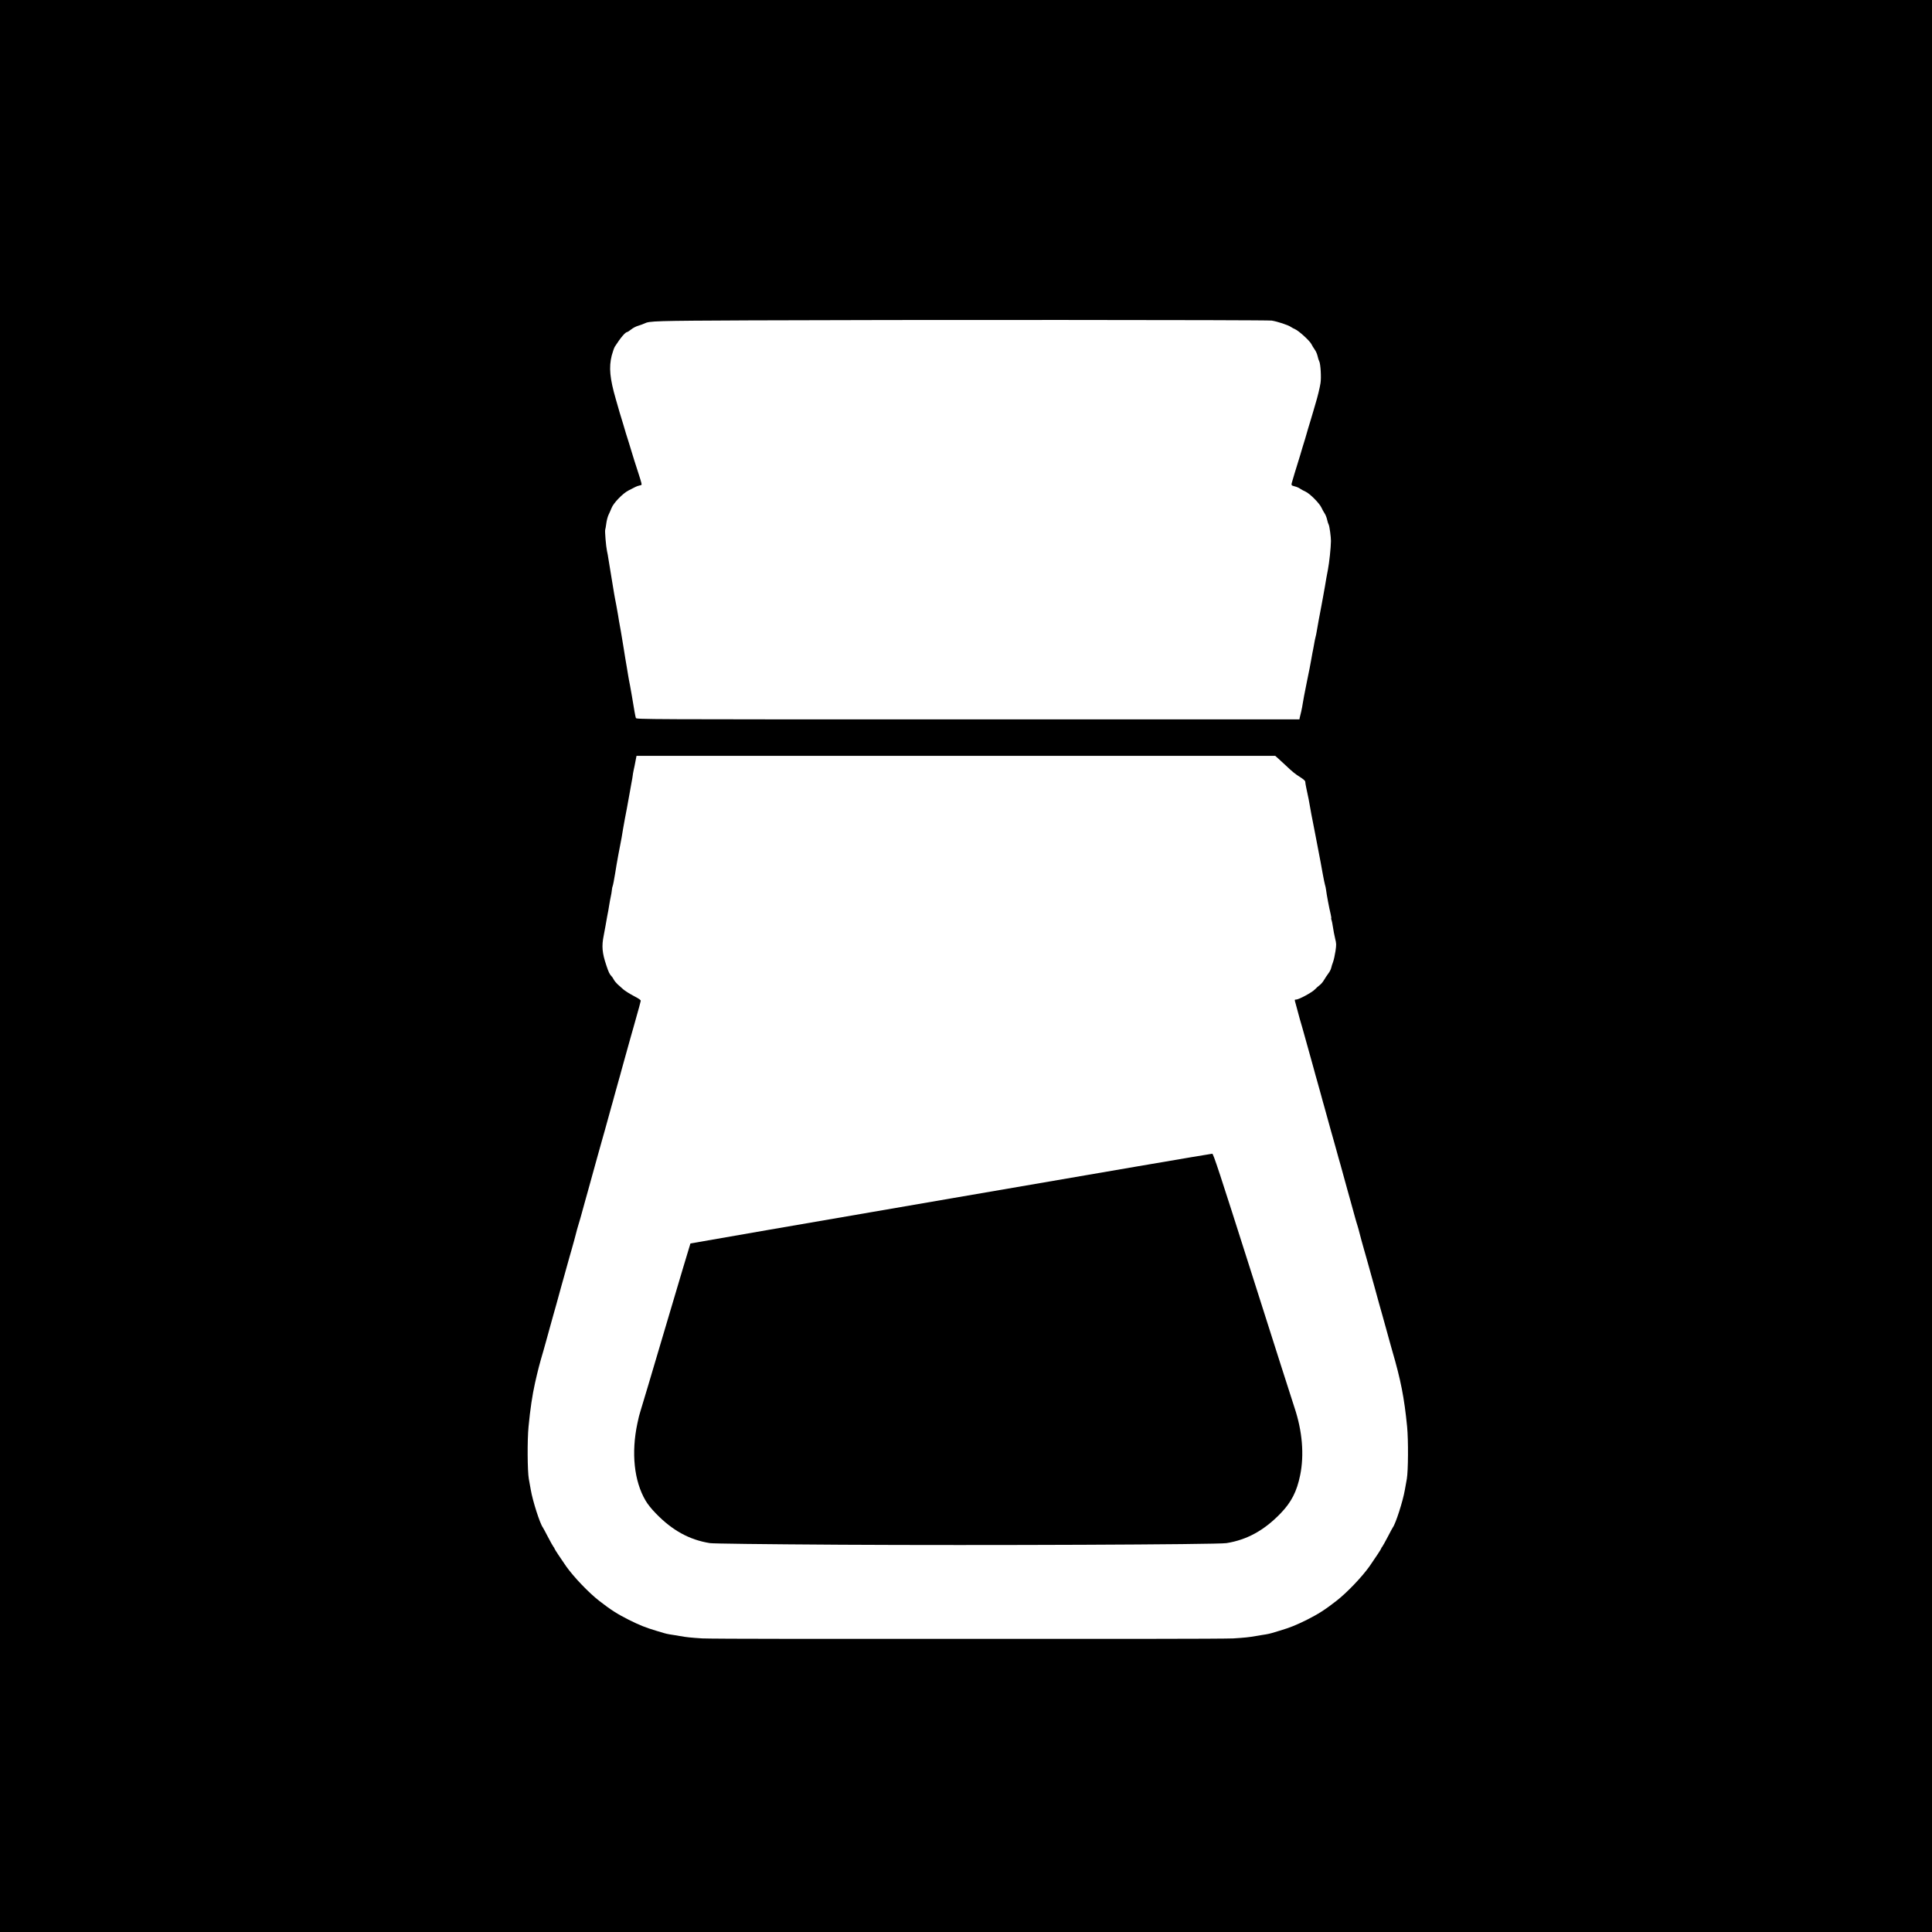
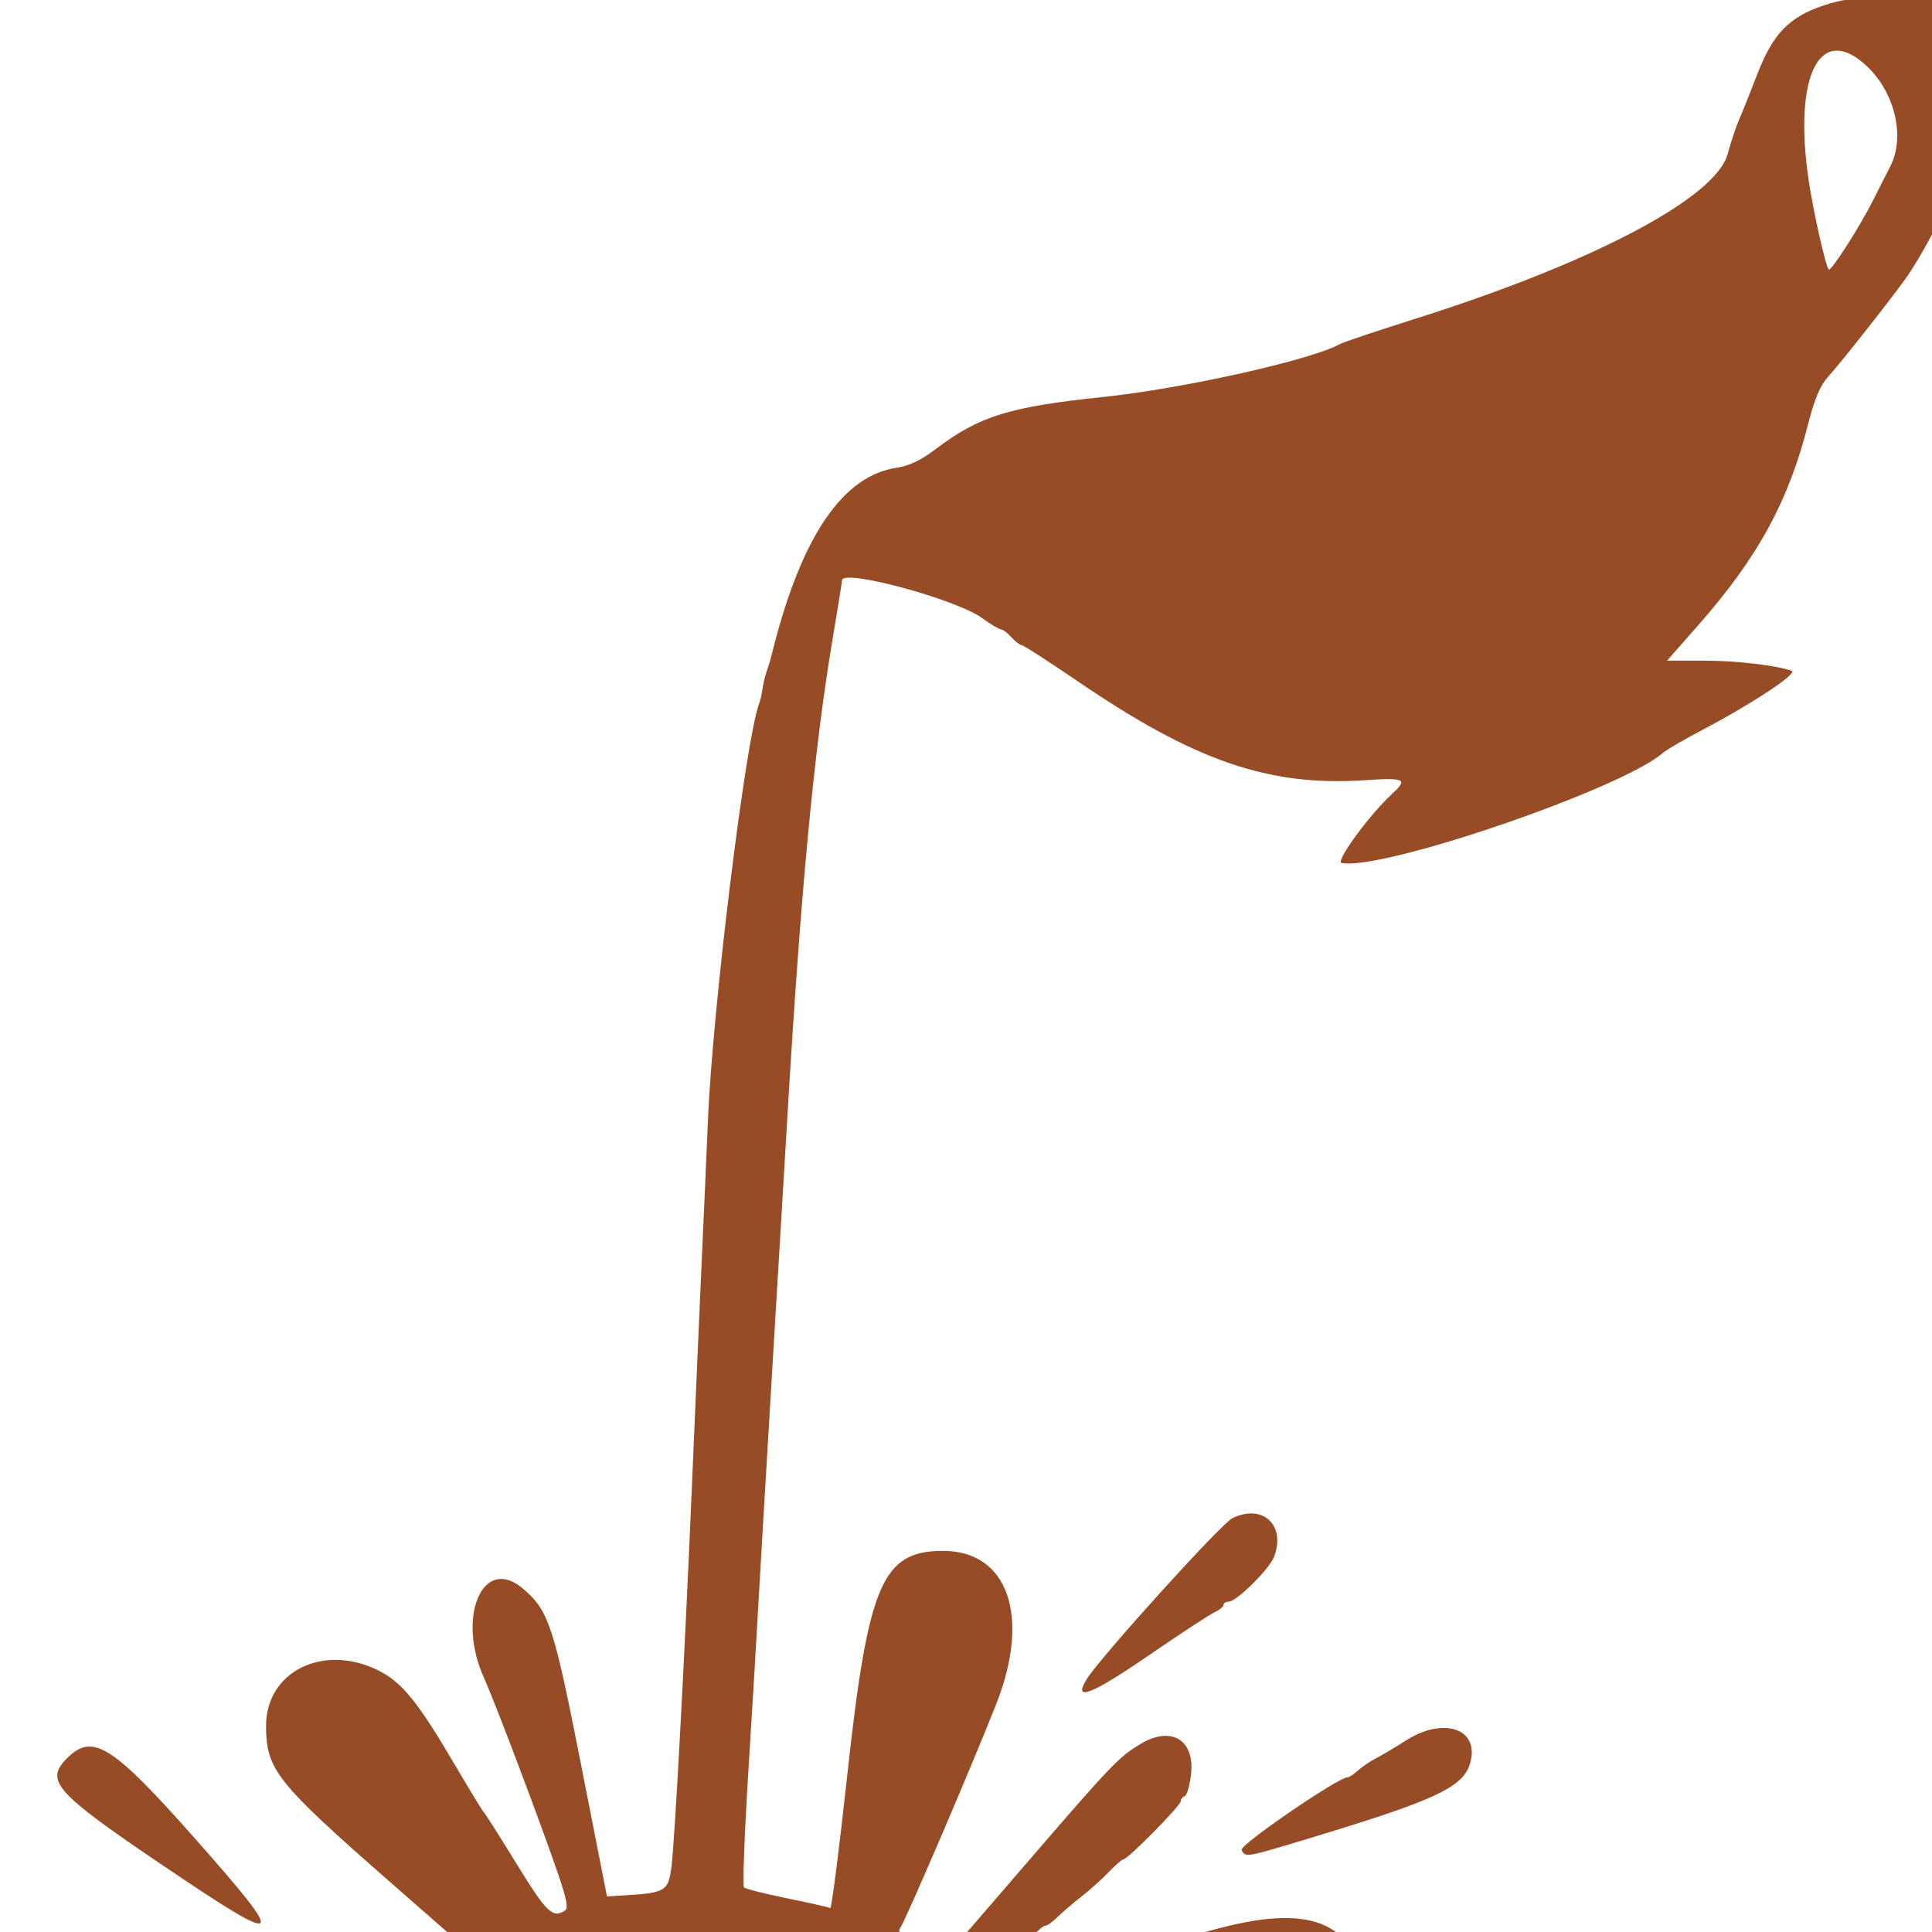
- <svg xmlns="http://www.w3.org/2000/svg" version="1.0" width="2648pt" height="2648pt" viewBox="0 0 2648 2648" preserveAspectRatio="xMidYMid meet">
-   <g transform="translate(0,2648) scale(0.1,-0.1)" fill="#000000" stroke="none">
-     <path d="M0 13240 l0 -13240 13240 0 13240 0 0 13240 0 13240 -13240 0 -13240 0 0 -13240z m17430 8846 c74 -11 229 -62 261 -86 15 -10 42 -25 61 -33 49 -21 196 -155 220 -200 11 -22 32 -57 48 -79 16 -21 33 -62 39 -89 6 -28 16 -60 23 -72 18 -35 29 -223 17 -297 -10 -66 -40 -188 -65 -270 -7 -25 -23 -79 -35 -120 -12 -41 -27 -93 -34 -115 -7 -22 -23 -74 -35 -115 -12 -41 -31 -106 -42 -145 -12 -38 -27 -88 -34 -110 -7 -22 -22 -74 -34 -115 -13 -41 -30 -100 -40 -130 -10 -30 -25 -80 -34 -110 -8 -30 -22 -77 -31 -105 -21 -69 -21 -67 30 -81 26 -6 58 -20 73 -31 15 -11 48 -29 75 -41 59 -26 192 -160 219 -220 11 -24 30 -59 43 -78 13 -19 28 -57 34 -85 6 -28 16 -60 23 -72 10 -19 31 -171 30 -222 -1 -93 -23 -295 -41 -390 -16 -81 -31 -166 -41 -230 -5 -33 -17 -98 -26 -145 -9 -47 -20 -105 -24 -130 -4 -25 -20 -108 -35 -185 -14 -77 -28 -156 -31 -175 -3 -19 -9 -48 -14 -65 -4 -16 -14 -61 -20 -100 -7 -38 -16 -90 -22 -115 -5 -25 -13 -67 -17 -95 -8 -50 -29 -155 -57 -290 -32 -158 -56 -282 -60 -315 -2 -19 -11 -64 -19 -100 -9 -36 -18 -75 -21 -87 l-4 -23 -4545 0 c-4500 0 -4544 0 -4550 20 -8 26 -22 102 -55 305 -4 28 -15 88 -24 135 -10 47 -21 110 -26 140 -5 30 -14 82 -19 115 -6 33 -15 88 -21 123 -5 34 -15 90 -20 125 -6 34 -15 89 -20 122 -5 33 -14 87 -20 120 -23 124 -31 172 -39 225 -5 30 -16 93 -25 140 -10 47 -21 111 -27 143 -5 31 -13 83 -19 115 -38 226 -50 304 -61 372 -5 36 -14 85 -20 110 -13 60 -31 271 -24 290 3 8 10 47 15 87 5 40 19 92 30 115 12 24 30 66 41 93 27 71 155 203 234 243 33 16 74 37 90 46 17 9 44 19 61 22 30 5 31 8 24 37 -4 18 -21 73 -37 122 -17 50 -43 131 -58 180 -15 50 -33 108 -40 130 -7 22 -23 74 -35 115 -13 41 -31 100 -41 130 -9 30 -25 82 -34 115 -10 33 -26 85 -35 115 -10 30 -25 82 -34 115 -9 33 -25 89 -36 125 -82 284 -96 435 -56 596 14 52 33 107 43 123 81 126 145 201 172 201 4 0 28 16 52 35 24 20 69 43 99 51 30 9 67 23 82 30 69 35 138 37 1438 43 1972 9 7098 7 7160 -3z m97 -6009 c26 -24 67 -61 90 -83 98 -93 133 -121 201 -164 49 -31 71 -51 72 -65 0 -11 6 -49 14 -85 21 -91 47 -226 56 -285 4 -27 20 -111 35 -185 15 -74 31 -155 35 -180 7 -40 49 -258 70 -365 4 -22 17 -94 29 -160 12 -66 26 -134 31 -151 6 -16 12 -48 15 -70 7 -62 44 -257 61 -324 8 -34 13 -64 10 -67 -3 -3 -1 -13 4 -22 4 -9 13 -53 19 -96 6 -44 20 -115 30 -157 18 -71 18 -85 5 -175 -8 -54 -23 -120 -33 -148 -11 -27 -22 -65 -26 -83 -4 -18 -21 -52 -39 -75 -17 -23 -44 -63 -59 -89 -15 -26 -41 -57 -58 -69 -17 -12 -47 -39 -67 -60 -40 -42 -220 -139 -257 -139 -23 0 -23 0 -8 -52 14 -51 45 -167 59 -218 4 -14 18 -63 32 -110 13 -47 29 -103 35 -125 13 -49 72 -261 92 -330 7 -27 24 -86 36 -130 11 -44 28 -102 36 -130 18 -63 36 -129 64 -230 11 -44 28 -102 36 -130 14 -51 29 -103 58 -210 9 -33 25 -91 36 -130 11 -38 27 -92 34 -120 8 -27 24 -84 35 -125 11 -41 27 -99 35 -127 8 -29 22 -77 30 -105 32 -119 57 -206 71 -258 9 -30 22 -77 29 -105 8 -27 24 -84 35 -125 38 -137 50 -180 64 -232 8 -29 22 -78 32 -108 9 -30 21 -71 25 -90 4 -19 18 -69 29 -110 12 -41 27 -97 35 -125 8 -27 21 -75 30 -105 9 -30 24 -86 35 -125 10 -38 29 -108 43 -155 13 -47 27 -96 31 -110 32 -119 48 -177 70 -255 14 -49 33 -115 41 -145 8 -30 31 -111 50 -180 19 -69 42 -152 51 -185 9 -33 25 -89 35 -125 118 -403 166 -648 205 -1045 18 -186 15 -610 -4 -715 -6 -30 -18 -98 -27 -150 -26 -153 -126 -464 -165 -515 -4 -5 -36 -64 -70 -130 -34 -66 -69 -127 -76 -136 -8 -8 -14 -19 -14 -24 0 -7 -86 -137 -159 -242 -105 -148 -309 -362 -456 -476 -158 -123 -245 -178 -403 -258 -149 -74 -231 -107 -372 -149 -41 -12 -91 -27 -110 -33 -19 -6 -55 -14 -80 -18 -25 -3 -85 -14 -135 -22 -93 -17 -155 -23 -310 -33 -49 -3 -569 -6 -1155 -6 -1600 0 -3774 0 -4970 0 -586 0 -1105 3 -1155 6 -155 10 -217 16 -310 33 -49 8 -110 19 -135 22 -25 4 -61 12 -80 18 -19 6 -69 21 -110 33 -141 42 -223 75 -372 149 -158 80 -245 135 -403 258 -147 114 -351 328 -456 476 -73 105 -159 235 -159 242 0 5 -6 16 -14 24 -7 9 -42 70 -76 136 -34 66 -66 125 -70 130 -39 51 -139 362 -165 515 -9 52 -21 120 -27 150 -19 105 -22 529 -4 715 24 247 51 428 89 600 41 180 60 255 116 445 10 36 26 92 35 125 9 33 32 116 51 185 19 69 42 150 50 180 8 30 27 96 41 145 22 78 38 136 70 255 4 14 18 63 31 110 14 47 33 117 43 155 11 39 26 95 35 125 9 30 22 78 30 105 8 28 23 84 35 125 11 41 25 91 29 110 4 19 16 60 25 90 10 30 24 79 32 108 14 52 26 95 64 232 11 41 27 98 35 125 7 28 20 75 29 105 8 30 25 89 36 130 11 41 28 100 36 130 9 30 22 78 29 105 8 28 24 84 35 125 11 41 27 98 35 125 7 28 23 82 34 120 11 39 27 97 36 130 29 107 44 159 58 210 8 28 25 86 36 130 28 101 46 167 64 230 8 28 25 86 36 130 12 44 29 103 36 130 20 69 79 281 92 330 6 22 22 81 37 130 14 50 33 117 42 150 9 33 25 89 35 125 10 36 19 73 21 82 2 12 -24 30 -97 68 -55 29 -120 70 -145 92 -25 23 -60 54 -78 70 -18 17 -40 44 -49 61 -8 17 -22 37 -30 45 -28 28 -42 58 -73 152 -57 169 -65 262 -36 405 10 50 22 113 26 140 4 28 14 84 22 125 9 41 21 109 27 150 7 41 16 95 22 120 6 25 13 65 15 89 2 24 7 48 10 52 3 5 9 34 15 64 5 30 14 81 20 113 5 31 14 84 19 117 6 33 17 96 25 140 9 44 20 103 25 130 5 28 14 75 20 105 5 30 14 82 19 115 6 33 17 98 26 145 10 47 21 108 26 135 4 28 13 75 19 105 6 30 15 80 20 110 5 30 16 93 25 140 9 47 17 92 17 100 0 8 6 42 13 75 8 33 19 90 26 128 l13 67 4378 0 4377 0 48 -43z" />
-     <path d="M13031 10054 c-1960 -337 -3566 -615 -3568 -617 -2 -2 -154 -512 -338 -1133 -183 -621 -341 -1148 -349 -1172 -9 -24 -27 -96 -40 -161 -86 -404 -45 -790 111 -1056 28 -49 82 -117 142 -178 225 -233 460 -362 741 -407 42 -7 677 -15 1803 -22 1914 -11 5155 2 5277 22 281 45 516 174 741 407 148 153 223 299 269 524 57 279 30 604 -77 924 -26 77 -286 892 -578 1810 -460 1446 -534 1670 -550 1672 -11 1 -1624 -275 -3584 -613z" />
-   </g>
+ <svg xmlns="http://www.w3.org/2000/svg" version="1.0" width="2648pt" height="2648pt" viewBox="0 0 2648 2648" preserveAspectRatio="xMidYMid meet" id="svg10">
+   <defs id="defs14" />
+   <path id="path0" d="M 7.085,1333.589 V 2671.494 H 323.062 639.04 l -13.217,-12.543 c -7.269,-6.897 -60.139,-53.617 -117.49,-103.821 -128.947,-112.886 -143.804,-132.607 -143.804,-190.913 0,-73.337 79.671,-111.876 154.241,-74.602 32.711,16.356 54.363,43.308 107.16,133.396 18.852,32.177 35.684,59.704 37.398,61.175 1.707,1.472 21.967,33.381 45.02,70.909 40.533,65.993 49.122,74.341 65.647,63.818 5.135,-3.271 3.121,-14.664 -8.729,-49.422 -23.327,-68.42 -86.741,-236.301 -101.965,-269.936 -37.932,-83.806 -1.314,-168.395 53.03,-122.525 35.798,30.217 42.426,50.245 80.204,242.295 l 35.384,179.922 27.256,-1.672 c 52.55,-3.231 57.071,-6.107 61.112,-38.846 4.761,-38.518 18.432,-293.557 28.382,-529.43 4.415,-104.49 10.443,-242.964 13.41,-307.718 2.968,-64.755 6.629,-147.839 8.136,-184.631 6.282,-153.37 51.676,-523.422 70.235,-572.624 1.667,-4.415 3.748,-13.439 4.628,-20.048 0.871,-6.609 3.441,-17.446 5.702,-24.082 2.254,-6.636 4.415,-13.266 4.801,-14.737 0.382,-1.472 2.54,-9.9 4.794,-18.731 39.052,-152.875 95.463,-234.976 168.812,-245.666 16.719,-2.435 33.504,-10.482 53.35,-25.567 59.225,-45.04 100.591,-57.924 229.011,-71.343 110.147,-11.506 285.782,-50.767 325.187,-72.682 4.535,-2.522 51.336,-18.215 104.005,-34.872 243.336,-76.963 410.767,-165.386 427.185,-225.584 4.609,-16.884 11.87,-38.625 16.152,-48.312 4.275,-9.686 15.258,-37.06 24.394,-60.835 21.22,-55.189 43.474,-78.401 90.275,-94.135 L 2533.199,-3.855 1270.142,-4.087 7.085,-4.31 V 1333.596 M 2503.923,74.38 c -30.93,21.728 -39.092,80.187 -24.521,175.513 6.689,43.783 22.894,115.174 27.122,119.488 3.014,3.084 43.006,-59.443 61.019,-95.406 9.576,-19.132 19.892,-39.474 22.914,-45.201 33.416,-63.357 -37.078,-189.147 -86.533,-154.394 m 151.98,230.487 c -21.527,48.365 -90.582,145.464 -151.207,212.607 -9.917,10.984 -18.213,30.812 -26.268,62.808 -26.795,106.356 -68.748,183.306 -150.793,276.558 l -42.779,48.626 h 49.835 c 44.421,0 98.951,6.275 121.037,13.928 9.229,3.198 -53.903,44.974 -122.591,81.124 -24.941,13.125 -49.042,27.119 -53.557,31.106 -55.864,49.302 -384.972,162.154 -440.822,151.163 -8.957,-1.766 38.071,-66.019 69.494,-94.957 21.873,-20.143 17.813,-22.116 -38.052,-18.443 -131.34,8.637 -232.499,-26.196 -392.341,-135.108 -40.532,-27.622 -75.57,-50.219 -77.864,-50.219 -2.288,0 -8.509,-4.816 -13.818,-10.703 -5.308,-5.887 -11.704,-10.703 -14.211,-10.703 -2.507,0 -14.171,-6.99 -25.921,-15.526 -35.678,-25.929 -191.939,-68.053 -191.939,-51.75 0,1.732 -5.949,38.652 -13.211,82.04 -25.214,150.547 -43.353,342.664 -61.766,654.188 -2.874,48.566 -12.604,211.121 -21.62,361.235 -9.022,150.113 -17.545,294.607 -18.953,321.097 -1.401,26.491 -7.048,120.412 -12.557,208.713 -5.508,88.302 -8.349,162.201 -6.309,164.228 2.041,2.02 28.769,8.777 59.398,15.018 30.623,6.241 57.124,12.242 58.879,13.332 1.76,1.091 12.277,-81.251 23.381,-182.978 28.502,-261.293 47.888,-306.615 131.154,-306.615 88.907,0 120.204,89.131 73.329,208.86 -32.136,82.088 -125.645,300.253 -131.967,307.892 -9.023,10.904 14.224,25.407 44.36,27.668 l 27.929,2.1 85.36,-100.403 c 164.091,-193.02 192.286,-215.249 229.324,-180.818 15.298,14.222 17.379,66.066 2.847,70.929 -2.988,0.997 -5.435,4.208 -5.435,7.125 0,5.84 -72.59,79.424 -78.351,79.424 -1.974,0 -11.076,7.827 -20.239,17.393 -9.163,9.566 -25.901,24.617 -37.212,33.448 -11.304,8.83 -26.075,21.473 -32.824,28.096 -6.756,6.623 -14.652,12.041 -17.552,12.041 -2.901,0 -8.416,4.402 -12.251,9.78 -3.834,5.378 -11.77,12.53 -17.638,15.888 -33.938,19.446 166.151,7.177 244.049,-14.965 109.814,-31.22 163.437,-28.477 198.248,10.135 l 10.163,11.271 h 409.967 409.967 V 1470.062 c 0,-660.792 -0.605,-1201.372 -1.334,-1201.292 -0.729,0.089 -8.536,16.322 -17.339,36.097 M 1738.527,2085.258 c 25.661,25.735 -15.898,109.949 -54.257,109.949 -4.035,0 -7.336,2.02 -7.336,4.495 0,2.469 -5.516,7.011 -12.257,10.095 -6.742,3.077 -47.922,30.069 -91.515,59.971 -56.357,38.666 -80.905,52.721 -84.973,48.64 -8.256,-8.282 -2.667,-15.781 95.957,-128.733 103.878,-118.974 125.378,-133.517 154.381,-104.417 m 267.349,294.935 c 36.371,36.485 1.32,71.143 -107.707,106.463 -173.72,56.293 -191.753,60.768 -196.354,48.74 -2.634,-6.896 132.328,-99.366 145.031,-99.366 2.267,0 8.783,-4.234 14.471,-9.405 5.689,-5.171 16.346,-12.435 23.681,-16.141 7.336,-3.706 26.542,-15.118 42.68,-25.36 36.111,-22.911 58.838,-24.343 78.198,-4.93 m -1843.383,27.775 c 20.94,13.921 197.568,215.51 195.053,222.614 -4.528,12.804 -224.109,-124.398 -261.46,-163.358 -40.059,-41.79 16.618,-92.356 66.407,-59.256" style="display:block;fill:none;fill-rule:evenodd;stroke:none;stroke-width:6.679" />
+   <path id="path1" d="m 2498.749,7.732 c -46.801,15.734 -69.055,38.946 -90.275,94.135 -9.136,23.775 -20.119,51.148 -24.394,60.835 -4.281,9.686 -11.543,31.427 -16.152,48.312 -16.418,60.199 -183.85,148.621 -427.185,225.584 -52.67,16.657 -99.471,32.351 -104.005,34.872 -39.405,21.915 -215.04,61.176 -325.187,72.682 -128.42,13.419 -169.786,26.303 -229.011,71.343 -19.846,15.085 -36.631,23.132 -53.35,25.567 -73.349,10.69 -129.76,92.791 -168.812,245.666 -2.254,8.83 -4.415,17.259 -4.794,18.731 -0.391,1.472 -2.547,8.101 -4.801,14.737 -2.261,6.636 -4.828,17.473 -5.702,24.082 -0.88,6.609 -2.961,15.633 -4.628,20.048 -18.559,49.202 -63.953,419.253 -70.235,572.624 -1.507,36.792 -5.168,119.876 -8.136,184.631 -2.967,64.755 -8.996,203.228 -13.41,307.718 -9.95,235.873 -23.621,490.911 -28.382,529.43 -4.041,32.739 -8.563,35.615 -61.112,38.846 l -27.256,1.672 -35.384,-179.922 c -37.778,-192.049 -44.407,-212.078 -80.204,-242.295 -54.344,-45.87 -90.961,38.719 -53.03,122.525 15.224,33.635 78.638,201.515 101.965,269.936 11.85,34.759 13.864,46.151 8.729,49.422 -16.525,10.523 -25.114,2.175 -65.647,-63.818 -23.053,-37.528 -43.313,-69.437 -45.02,-70.909 -1.714,-1.472 -18.546,-28.999 -37.398,-61.175 -52.797,-90.088 -74.45,-117.04 -107.16,-133.396 -75.517,-37.742 -154.414,1.311 -154.121,76.287 0.231,59.376 14.431,77.284 167.932,211.771 l 106.7,93.479 312.096,-0.25 c 171.653,-0.143 308.495,-1.586 304.094,-3.211 -15.525,-5.72 -26.842,-18.985 -21.607,-25.313 6.322,-7.639 99.831,-225.805 131.967,-307.892 46.875,-119.729 15.578,-208.861 -73.329,-208.861 -83.266,0 -102.651,45.321 -131.154,306.614 -11.104,101.728 -21.62,184.069 -23.381,182.979 -1.754,-1.091 -28.256,-7.091 -58.879,-13.333 -30.629,-6.241 -57.357,-12.997 -59.398,-15.018 -2.041,-2.027 0.8,-75.926 6.309,-164.228 5.508,-88.302 11.156,-182.223 12.557,-208.713 1.407,-26.491 9.93,-170.984 18.953,-321.097 9.016,-150.113 18.746,-312.668 21.62,-361.235 18.413,-311.525 36.552,-503.641 61.766,-654.189 7.263,-43.388 13.211,-80.307 13.211,-82.04 0,-16.302 156.262,25.822 191.939,51.75 11.75,8.536 23.413,15.527 25.921,15.527 2.507,0 8.903,4.816 14.211,10.703 5.308,5.887 11.53,10.703 13.818,10.703 2.294,0 37.332,22.597 77.864,50.218 159.842,108.913 261.001,143.745 392.341,135.109 55.864,-3.673 59.925,-1.699 38.052,18.443 -31.423,28.939 -78.451,93.192 -69.494,94.958 55.85,10.991 384.959,-101.862 440.822,-151.164 4.515,-3.987 28.616,-17.981 53.557,-31.106 68.688,-36.15 131.82,-77.926 122.591,-81.123 -22.087,-7.653 -76.617,-13.928 -121.037,-13.928 h -49.835 l 42.779,-48.627 c 82.046,-93.252 123.998,-170.201 150.793,-276.558 8.042,-31.949 16.359,-51.837 26.248,-62.808 18.159,-20.135 75.777,-92.918 105.32,-133.035 12.303,-16.703 31.869,-50.071 43.473,-74.153 l 21.107,-43.77 V 131.091 -4.318 l -70.689,0.223 c -57.898,0.196 -76.924,2.328 -105.139,11.821 m 60.265,83.285 c 38.699,36.726 52.603,97.64 31.444,137.751 -3.021,5.726 -13.338,26.069 -22.914,45.201 -18.013,35.963 -58.005,98.49 -61.019,95.406 -4.228,-4.314 -20.433,-75.705 -27.122,-119.488 -22.306,-145.932 14.938,-220.252 79.611,-158.869 M 1688.938,2080.923 c -15.345,7.586 -180.656,190.284 -199.355,220.32 -19.673,31.594 5.395,22.156 83.579,-31.488 43.594,-29.902 84.773,-56.894 91.515,-59.971 6.742,-3.084 12.257,-7.626 12.257,-10.095 0,-2.475 3.301,-4.495 7.336,-4.495 10.51,0 55.677,-44.799 62.006,-61.517 16.485,-43.482 -15.879,-73.25 -57.338,-52.754 m 238.74,304.186 c -16.138,10.242 -35.344,21.654 -42.68,25.36 -7.336,3.706 -17.992,10.971 -23.681,16.141 -5.688,5.171 -12.204,9.405 -14.471,9.405 -12.704,0 -147.665,92.47 -145.031,99.366 3.921,10.248 7.122,9.881 65.814,-7.693 206.584,-61.831 241.328,-78.14 248.69,-116.739 8.182,-42.92 -39.719,-56.888 -88.641,-25.842 m -364.059,4.937 c -29.876,17.808 -39.419,27.742 -152.087,158.355 l -103.859,120.412 36.471,1.613 c 45.427,2.007 57.998,-1.084 72.496,-17.808 6.309,-7.285 13.551,-13.239 16.091,-13.239 2.534,0 10.136,-5.418 16.892,-12.041 6.749,-6.623 21.52,-19.266 32.824,-28.096 11.31,-8.83 28.049,-23.882 37.212,-33.448 9.163,-9.566 18.265,-17.393 20.239,-17.393 5.762,0 78.351,-73.585 78.351,-79.424 0,-2.917 2.447,-6.128 5.435,-7.125 2.988,-1.003 6.902,-14.268 8.696,-29.487 5.609,-47.489 -26.708,-67.377 -68.761,-42.318 M 91.844,2409.861 c -30.803,30.899 -16.592,46.813 130.88,146.561 168.359,113.869 173.78,109.621 45.394,-35.562 C 153.803,2391.585 126.928,2374.667 91.844,2409.861 M 1652.927,2647.78 c -35.211,10.128 -66.421,19.42 -69.355,20.638 -2.934,1.224 56.858,2.414 132.868,2.649 l 138.203,0.419 -10.163,-11.272 c -33.677,-37.354 -91.822,-41.127 -191.553,-12.435" style="display:block;fill:#974c25;fill-rule:evenodd;stroke:none;stroke-width:6.679" />
</svg>
